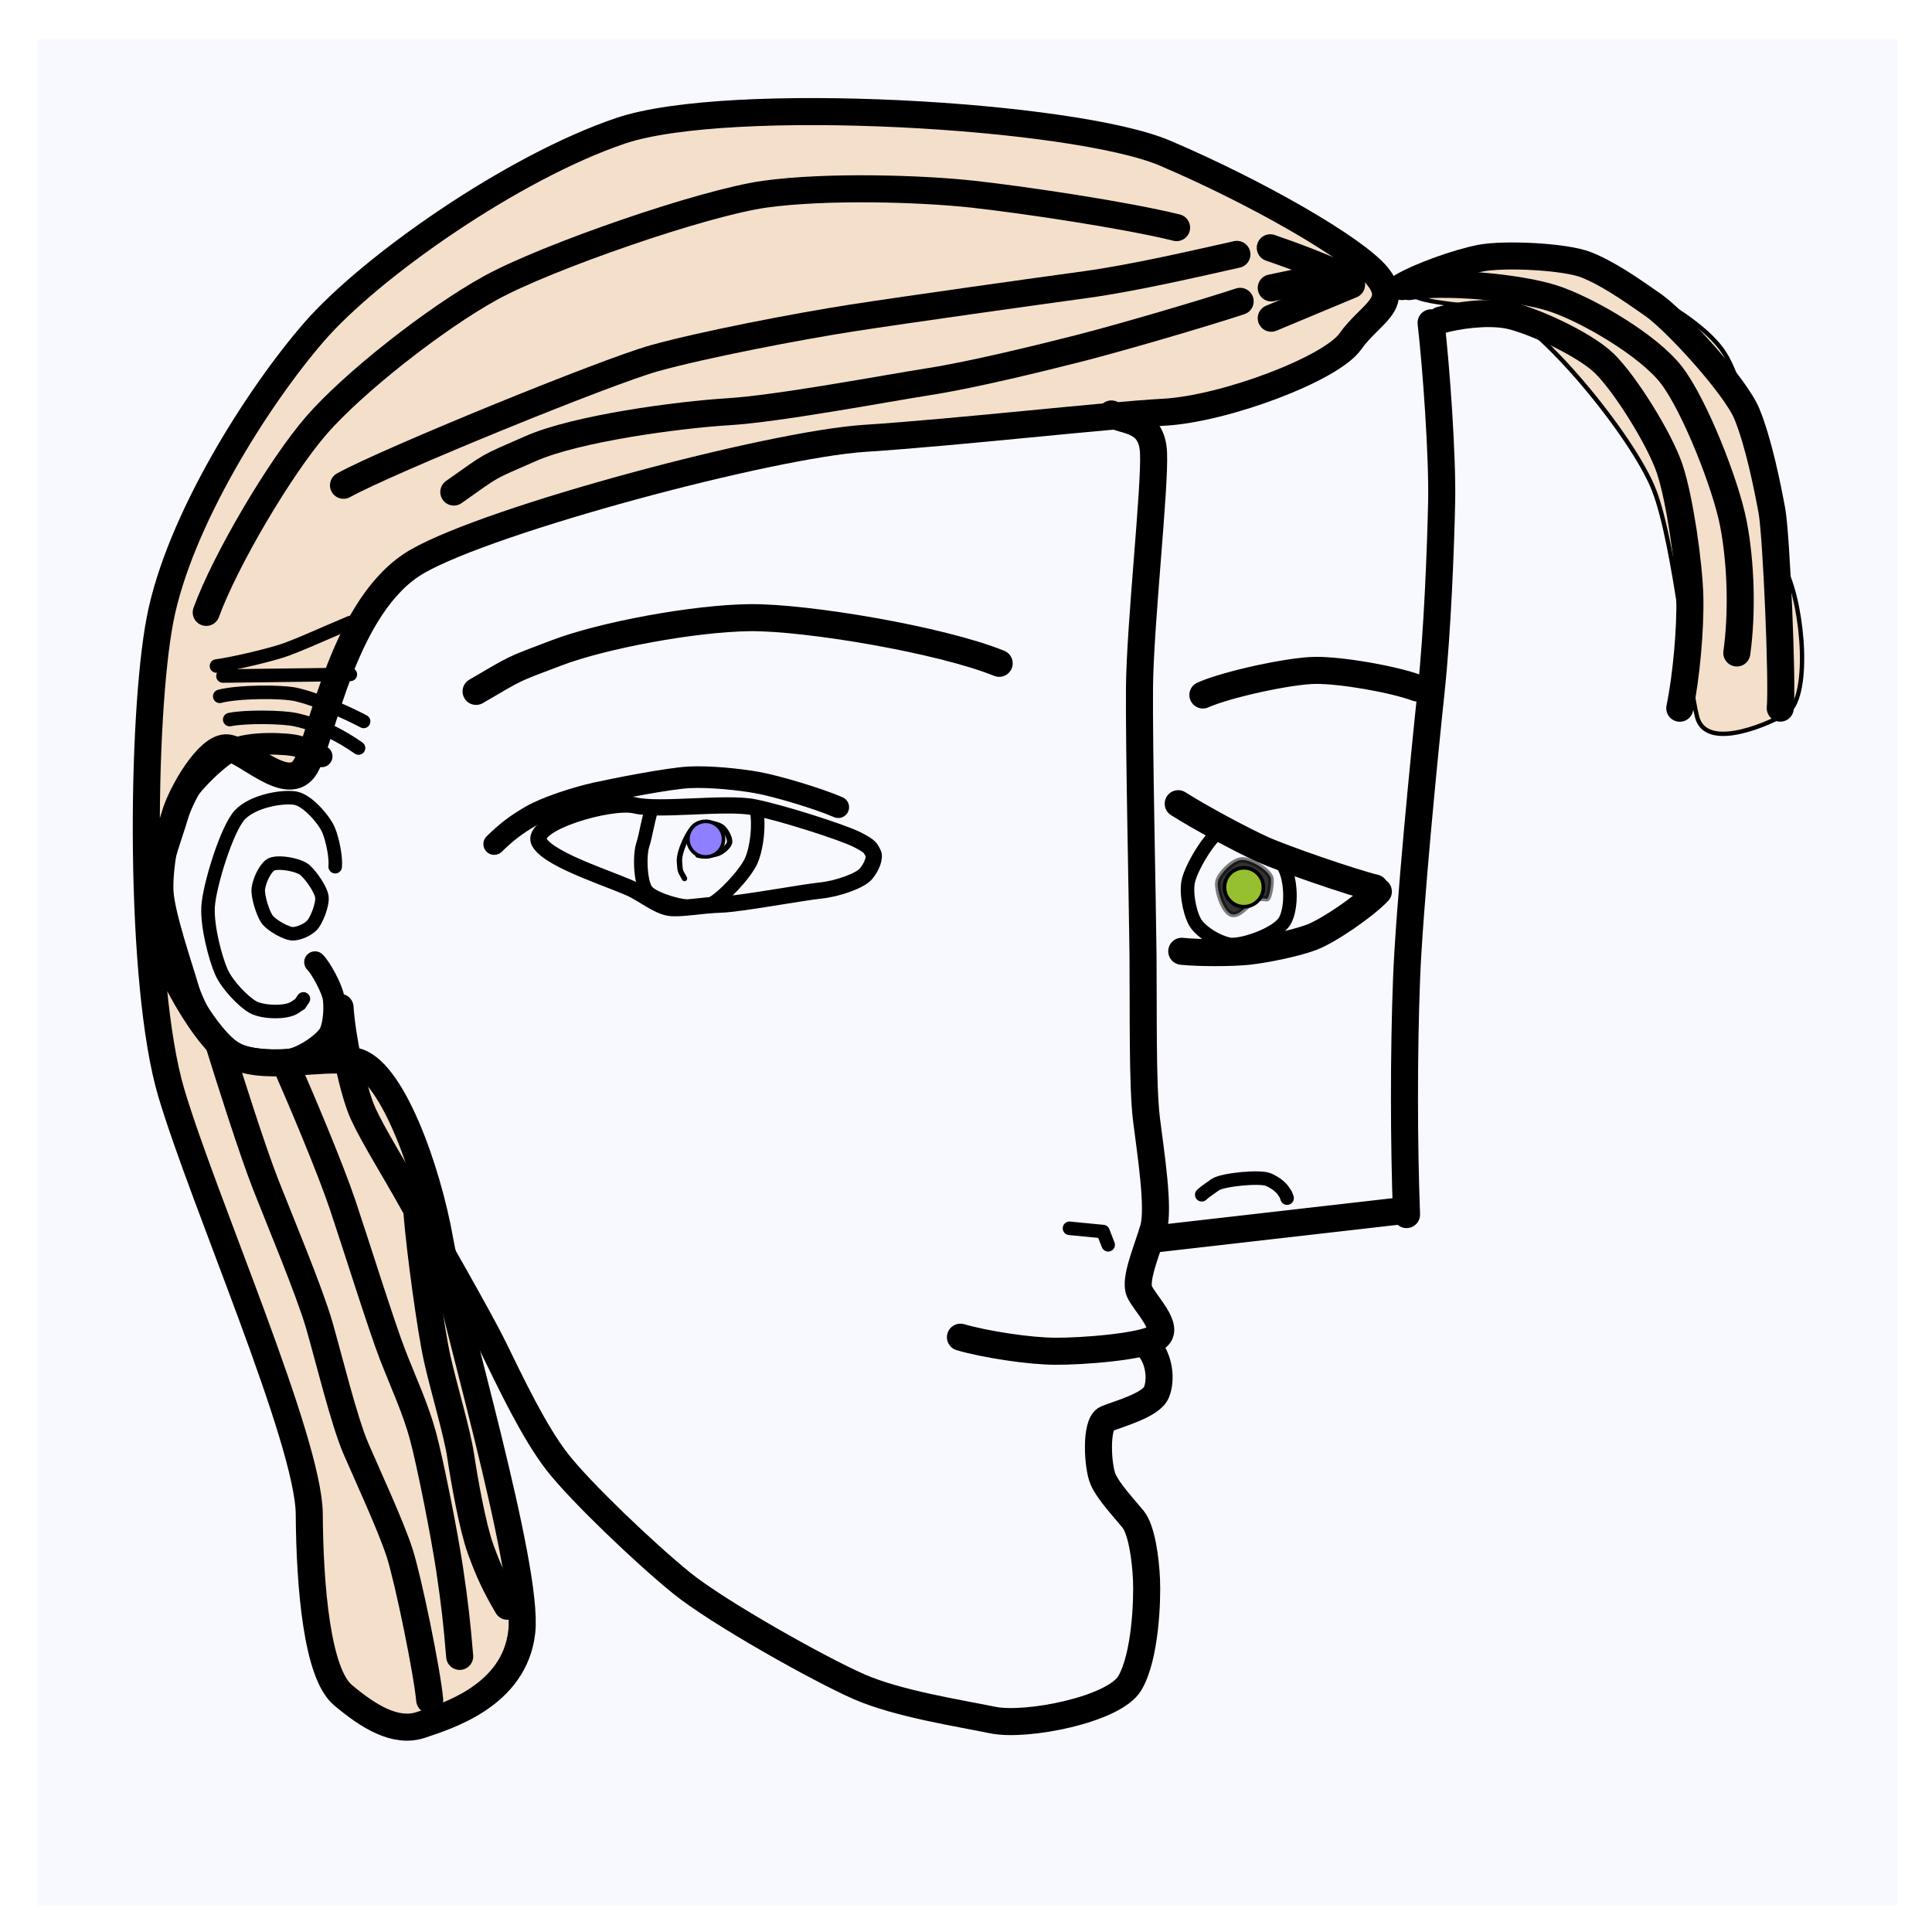
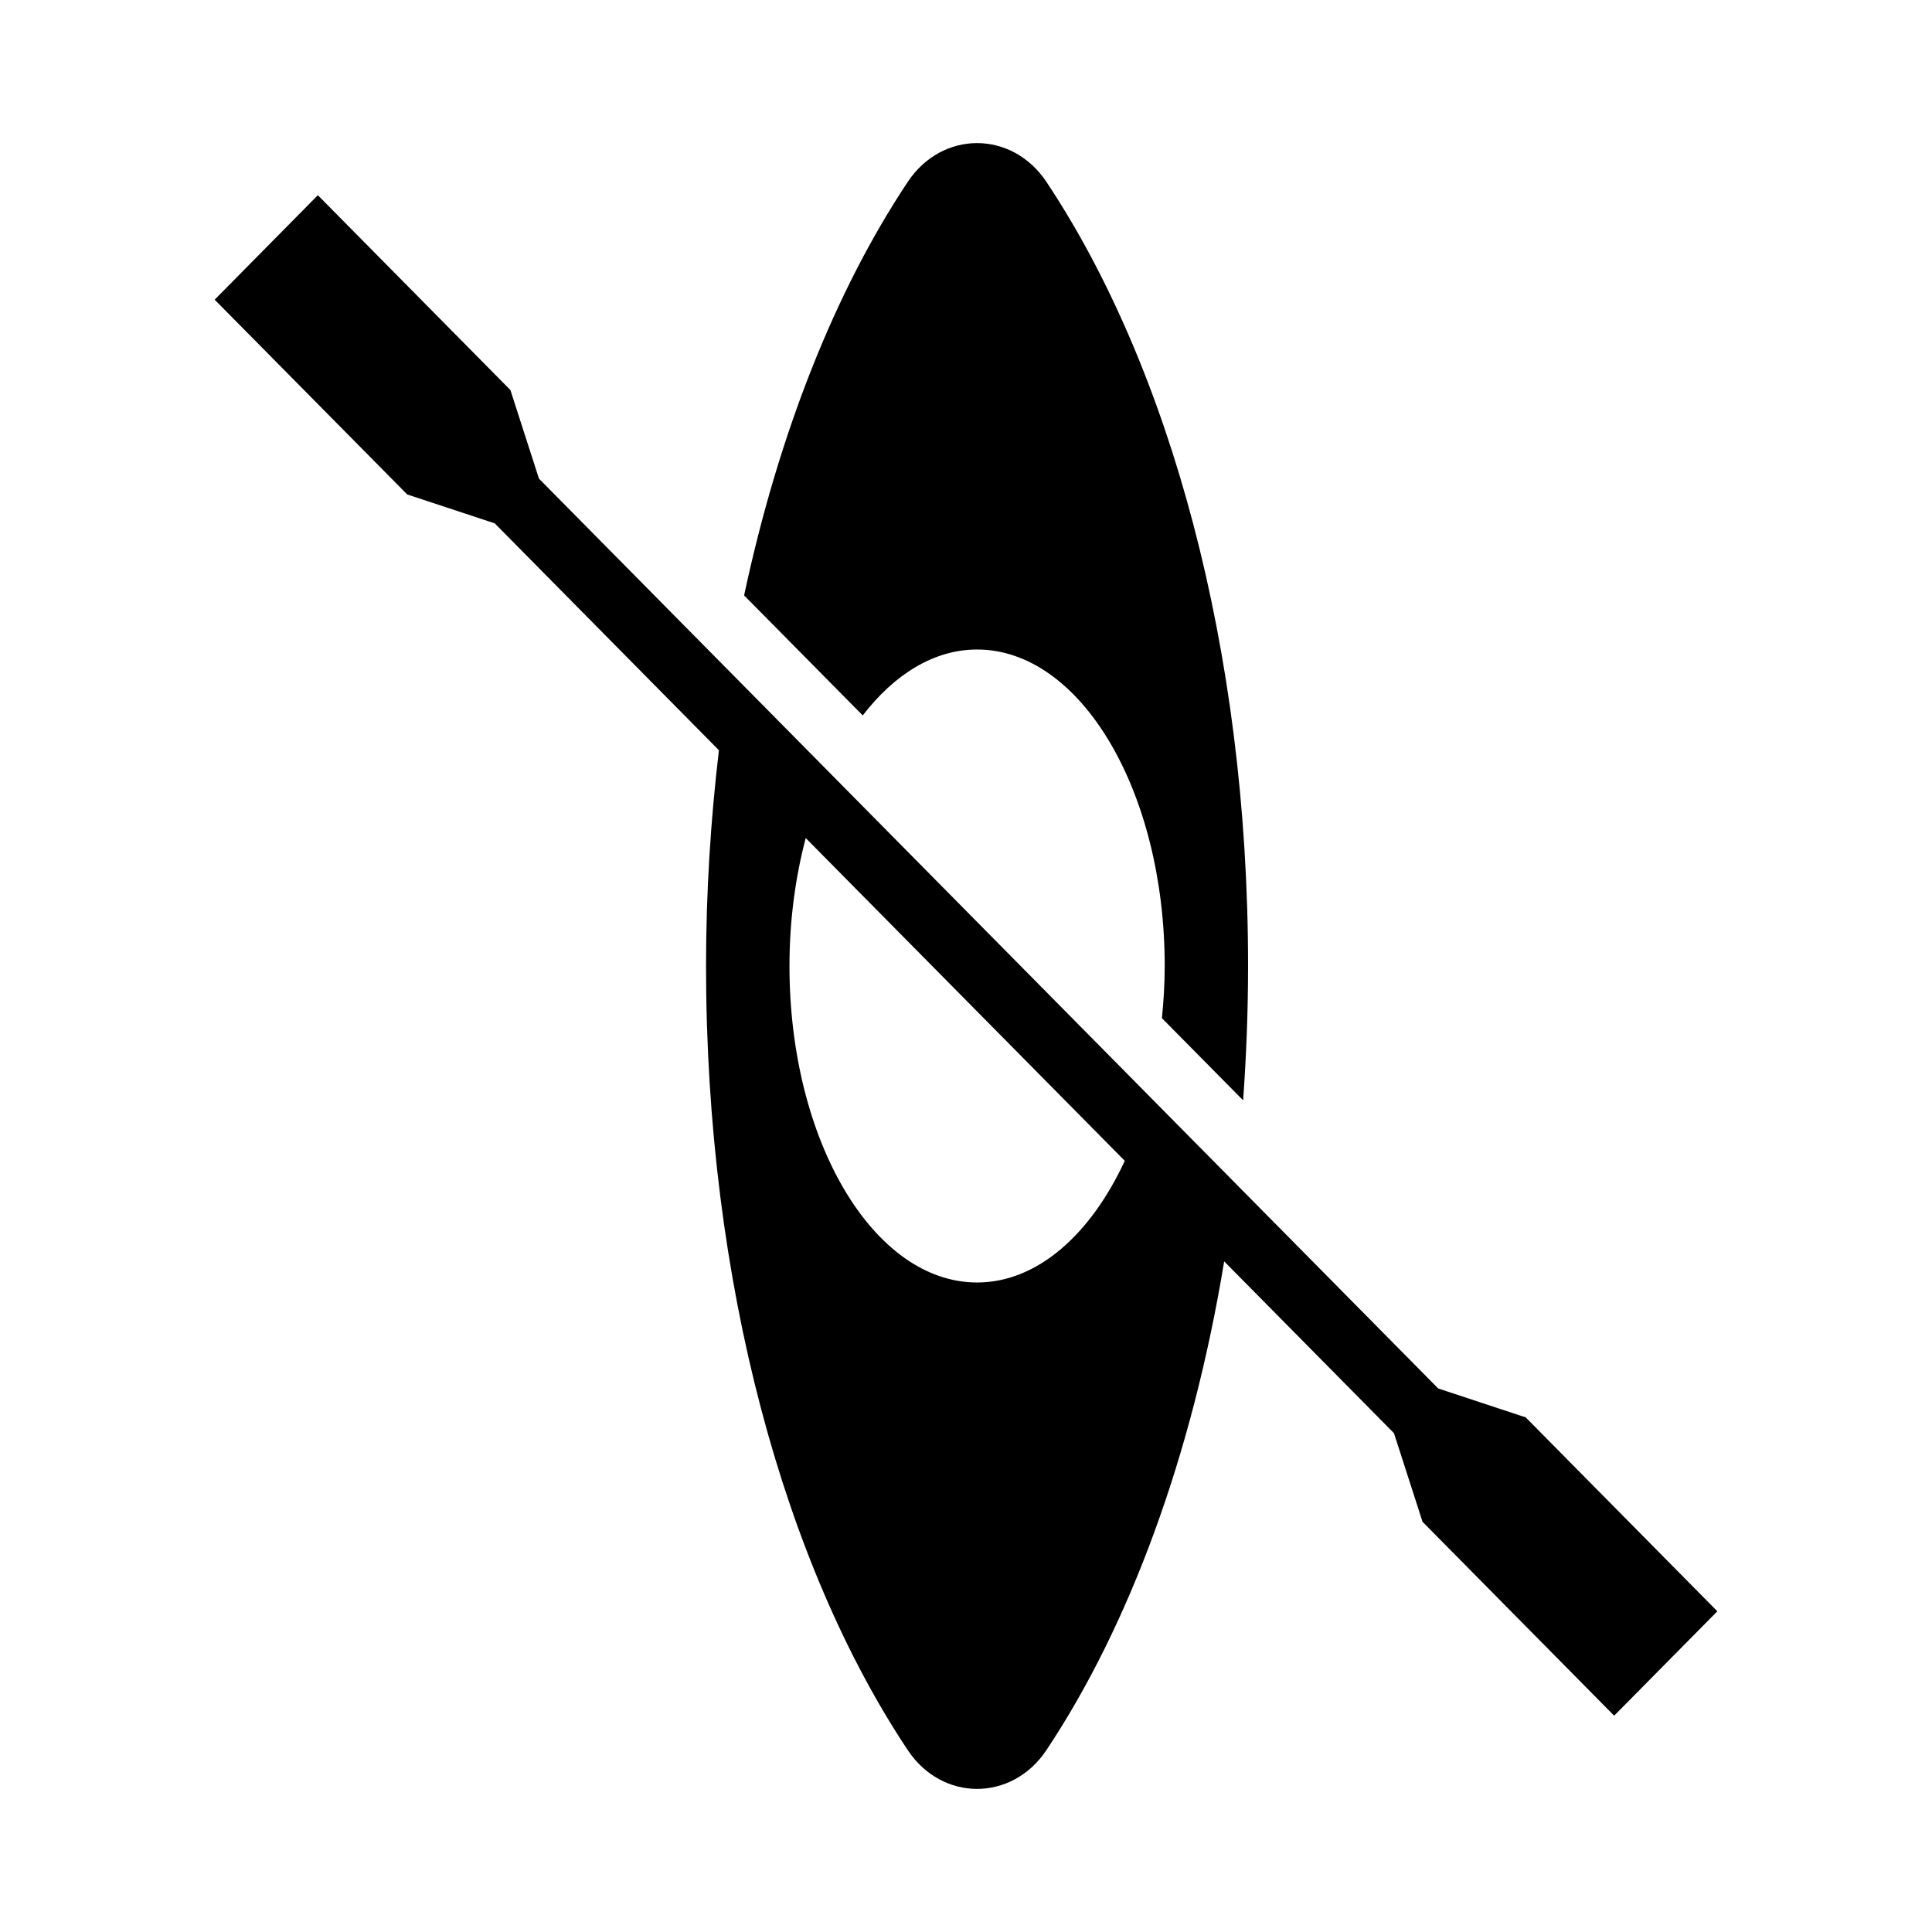
- <svg xmlns="http://www.w3.org/2000/svg" width="40" height="40" viewBox="0 0 27 27">
-   <svg height="26.301" width="26.08" viewBox="72 66 69 69" preserveAspectRatio="xMidYMid meet" zoomAndPan="disable" x=".436" y=".349" stroke="#000" fill="#f0e68c" vector-effect="non-scaling-stroke">
-     <path fill="#f8f8ff" stroke="none" d="m72.23 66.23h69v69h-69z" />
-     <path d="m122.98 75.37c.299-.649 3.393-1.28 4.969-1.129 1.577.151 5.611 1.945 6.663 3.614 1.052 1.669 1.592 6.621 2.259 8.02.667 1.398.936 4.794 0 5.308-.936.514-2.961 1.299-3.275.113-.314-1.186-.814-6.341-1.581-8.358-.767-2.02-4.365-6.363-5.76-6.663-1.395-.3-3.574-.254-3.275-.904" fill="#e9a34d" fill-opacity=".3" stroke-width=".16" />
-     <path d="m121.78 74.997c-.847-1.032-4.498-3.118-7.858-4.55-3.36-1.432-16.14-2.178-20.13-.827-3.991 1.35-9.243 5.03-11.339 7.445-2.096 2.419-4.988 6.999-5.687 10.616-.699 3.617-.785 13.474.414 17.509 1.199 4.03 5.082 12.849 5.101 15.579.019 2.73.296 5.889 1.241 6.686.945.797 1.952 1.425 2.895 1.103.943-.322 3.46-1.069 3.722-3.447.262-2.378-2.571-11.856-3.033-14.476-.462-2.62-1.816-6.419-3.171-6.618-1.355-.199-3.433.42-4.55-.276-1.117-.696-2.856-4.03-2.895-5.239-.039-1.207.594-2.781.827-3.585.233-.804 1.236-2.546 1.93-2.482.694.064 2.27 1.762 2.895.689.625-1.073 1.398-6.01 4.136-7.583 2.738-1.574 13.04-4.321 16.544-4.55 3.502-.228 8.826-.843 11.06-.965 2.238-.122 6.175-1.6 6.893-2.619.719-1.02 1.846-1.38 1-2.412" fill="#e9a34d" fill-opacity=".3" stroke-linecap="round" />
-     <path d="m102.54 95.83c-.53-.271-2.8-.999-3.83-1.201-1.029-.202-3.492.15-4.381-.065-.889-.215-3.933.661-3.541 1.363.392.702 2.944 1.451 3.537 1.785.593.334.951.621 1.363.649.412.028 1.127-.109 1.817-.13.69-.021 3.01-.452 3.671-.519.661-.067 1.478-.37 1.687-.617.209-.246.36-.616.26-.779-.1-.163-.054-.216-.584-.487z" fill="none" stroke="#000" stroke-width=".6" />
-     <path d="m101.84 94.63c-.714-.315-2.289-.784-2.986-.909-.696-.125-1.779-.234-2.531-.195-.752.039-2.705.422-3.44.584-.735.162-1.851.525-2.401.844-.551.319-.909.592-1.363 1.038" fill="none" stroke="#000" stroke-linecap="round" stroke-width=".8" />
-     <path d="m117.83 97.23c-.113-.299-.787-.696-1.104-.649s-.768.502-.843.779.193 1.16.519 1.233.692-.551.973-.584.249.029.325 0 .183-.589.13-.779z" stroke-opacity=".5" fill="#000" stroke="#000" fill-opacity=".8" stroke-linecap="round" stroke-width=".2" />
-     <path d="m116.07 95.41c-.517.301-1.221 1.521-1.298 2.01-.076.491.098 1.265.325 1.558.227.292.729.611 1.168.714.439.103 1.784-.366 2.077-.844.293-.478.257-1.619-.065-2.077" fill="none" stroke="#000" stroke-linecap="round" stroke-width=".5" />
-     <path d="m121.81 97.75c-.514.542-1.837 1.45-2.466 1.688-.629.237-1.742.453-2.337.519-.594.066-1.871.066-2.466 0" fill="none" stroke="#000" stroke-linecap="round" />
-     <path d="m114.41 94.5c.746.478 2.308 1.324 3.115 1.688.808.363 3.294 1.218 4.154 1.428" fill="none" stroke="#000" stroke-linecap="round" />
-     <path d="m111.94 80.09c.442.29 1.496.136 1.557 1.428.062 1.292-.501 6.375-.519 8.697-.018 2.322.111 7.87.13 9.866.019 1.996-.027 4.849.13 6.101.157 1.251.474 3.268.259 4.02-.214.755-.723 1.889-.519 2.336.204.447 1.13 1.33.649 1.688-.481.358-2.814.529-3.764.519-.95-.001-2.593-.253-3.505-.519" fill="none" stroke="#000" stroke-linecap="round" />
-     <path d="m123.24 90.22c-.896-.33-2.81-.66-3.764-.649-.955.011-3.282.52-4.154.909" fill="none" stroke="#000" stroke-linecap="round" />
-     <path d="m107.79 89.31c-2.171-.879-7.139-1.711-9.216-1.688-2.078.023-5.444.654-7.139 1.298-1.696.644-1.42.512-2.986 1.428" fill="none" stroke="#000" stroke-linecap="round" />
-     <path fill="none" stroke="#000" d="m122.59 109.56l-9.09 1.04" />
-     <path d="m123.76 76.72c.189 1.647.425 4.915.39 6.62-.036 1.706-.155 4.81-.39 7.01-.235 2.199-.806 7.975-.908 10.644-.102 2.669-.102 6.03 0 8.698" fill="none" stroke="#000" stroke-linecap="round" />
-     <path d="m82.09 86.84c.427-.42 1.337-1.2 1.817-1.558s8.91-2.721 11.942-3.375 11.741-1.227 15.576-2.077 6.905-.866 8.568-2.337 1.973-1.577 1.947-2.337-1.694-1.724-2.337-2.207-6.067-2.372-8.178-2.856-12.833-1.339-16.874-.13-14.511 7.147-15.981 12.07-2.778 9.463-2.856 12.721 1.06 8.825 1.817 11.682 2.724 7.172 3.505 9.606 2.418 8.411 2.986 10.904" transform="matrix(.4103 0 0 .4103-29.2-26.692)" fill="none" stroke="#000" stroke-linecap="round" />
-     <path d="m94.98 94.61c-.15.336-.247 1.05-.371 1.423-.124.373-.095 1.473.186 1.732.281.259.936.444 1.237.495.302.051.737.106 1.114-.062.376-.168 1.274-1.103 1.485-1.608.211-.505.292-1.319.186-1.856" fill="none" stroke="#000" stroke-width=".5" />
-     <path d="m96.65 96.4c.178.056.584-.008.742-.062.159-.054.43-.278.433-.433.003-.155-.145-.451-.309-.557-.164-.106-.67-.216-.928-.062-.258.154-.649.988-.619 1.361.03.373.005.291.186.619" fill="none" stroke="#000" stroke-linecap="round" stroke-width=".2" />
-     <path d="m115.28 108.96c.111-.108.231-.181.495-.371.264-.19 1.675-.328 1.98-.186.304.142.458.286.556.433.098.147.065.081.124.248" fill="none" stroke="#000" stroke-linecap="round" stroke-width=".5" />
-     <path fill="none" stroke="#000" stroke-linejoin="round" stroke-linecap="round" stroke-width=".5" d="m110.39 110.2l1.24.12.19.49" />
-     <path d="m116.7 75.926c-1.469.483-4.498 1.365-5.938 1.732-1.441.367-3.937.981-5.568 1.237-1.63.256-5.57 1-7.423 1.113-1.852.114-5.6.614-7.299 1.361-1.699.747-1.329.538-2.846 1.608" fill="none" stroke="#000" stroke-linecap="round" />
-     <path d="m116.58 74.19c-1.385.309-3.781.869-5.567 1.114-1.786.244-6.66.927-8.66 1.237-2 .31-5.505.986-7.3 1.485-1.794.498-9.876 3.8-11.506 4.701" fill="none" stroke="#000" stroke-linecap="round" />
-     <path d="m114.35 73.2c-1.855-.461-5.644-1.028-7.546-1.237-1.903-.209-5.394-.314-7.671 0-2.277.314-8.07 2.323-10.145 3.464-2.07 1.141-5.089 3.527-6.433 5.072-1.344 1.545-3.382 5-4.083 6.928" fill="none" stroke="#000" stroke-linecap="round" />
-     <path d="m120.66 75.06c-.367-.164-1.11-.473-1.485-.619-.374-.146-.98-.366-1.361-.495" fill="none" stroke="#000" stroke-linecap="round" />
-     <path d="m78.85 89.41c.662-.089 2.097-.433 2.598-.619.502-.186 1.115-.462 1.485-.619.37-.157.497-.211.866-.371" fill="none" stroke="#000" stroke-linecap="round" stroke-width=".5" />
-     <path fill="none" stroke="#000" stroke-linecap="round" stroke-width=".5" d="m79.09 89.78l4.71-.06" />
-     <path d="m78.971 90.53c.689-.18 2.317-.188 2.846-.062.529.126 1.075.35 1.423.495.348.145.719.319 1.052.495" fill="none" stroke="#000" stroke-linecap="round" stroke-width=".5" />
-     <path d="m79.34 91.39c.59-.123 1.95-.097 2.412 0 .463.097.988.289 1.299.433.311.144.775.417 1.052.619" fill="none" stroke="#000" stroke-linecap="round" stroke-width=".5" />
-     <path d="m82.74 92.75c-.203-.119-.463-.254-.866-.371-.403-.117-1.814-.171-2.413.124-.598.295-1.723 1.407-2.041 2.103-.318.696-.606 2.3-.557 3.155.049.854.707 2.766.928 3.525.221.761.934 2.02 1.485 2.351.551.334 1.852.42 2.351.309.499-.11 1.267-.643 1.423-.989.155-.346.181-.978.124-1.299-.057-.322-.449-1.07-.68-1.299" fill="none" stroke="#000" stroke-linecap="round" stroke-width=".8" />
-     <path d="m83.24 96.83c.035-.344-.098-1.01-.247-1.361-.15-.355-.767-1.1-1.237-1.175-.47-.075-1.554.102-2.041.619-.487.516-1.135 2.646-1.175 3.402-.04.756.281 1.935.495 2.413.214.477.815 1.103 1.175 1.299.36.195 1.232.224 1.546 0 .315-.225.085.005.309-.31" fill="none" stroke="#000" stroke-linecap="round" stroke-width=".5" />
-     <path d="m82.13 96.96c-.225-.209-1.076-.361-1.299-.186-.223.176-.399.603-.433.866-.034.263.154.874.309 1.113.156.239.755.575.99.557.235-.019.514-.146.68-.309.166-.163.407-.769.371-1.052-.036-.283-.393-.781-.619-.99z" fill="none" stroke="#000" stroke-linecap="round" stroke-width=".5" />
-     <path d="m78.94 103.39c.406 1.307 1.229 3.912 1.732 5.196.503 1.284 1.622 3.956 1.979 5.196.358 1.24.918 3.555 1.361 4.577.443 1.023 1.288 2.847 1.608 3.836.321.989 1.02 4.408 1.114 5.443" fill="none" stroke="#000" stroke-linecap="round" />
-     <path d="m81.41 104.13c.566 1.282 1.645 3.837 2.103 5.196.458 1.359 1.445 4.515 1.856 5.567.411 1.052.843 1.979 1.113 2.97.27.99.805 3.7.99 4.948.185 1.248.267 1.959.371 3.217" fill="none" stroke="#000" stroke-linecap="round" />
-     <path d="m83.42 102.03c.059 1.01.465 3.101.866 3.959.402.858 1.13 2.01 1.732 3.093.602 1.083 2.479 4.313 3.093 5.567.614 1.253 1.487 3.104 2.351 4.206.864 1.102 3.221 3.353 4.578 4.454 1.357 1.102 5.107 3.199 6.557 3.835 1.45.637 3.709.98 4.949 1.237 1.24.258 4.493-.386 5.072-1.36.58-.975.653-3.066.619-3.836-.034-.769-.18-1.837-.495-2.227-.315-.389-.912-1.016-1.113-1.484-.202-.468-.287-2.051.123-2.227.411-.176 1.664-.5 1.856-.99.192-.489.083-1.199-.247-1.608" fill="none" stroke="#000" stroke-linecap="round" />
-     <path d="m86.27 109.7c.108 1.339.497 4.215.742 5.32.246 1.105.731 2.696.866 3.588.135.891.439 2.632.742 3.464.303.832.542 1.339.99 2.103" fill="none" stroke="#000" stroke-linecap="round" />
-     <path fill="none" stroke="#000" stroke-linecap="round" d="m117.85 75.43l2.35-.493" />
-     <path fill="none" stroke="#000" stroke-linecap="round" d="m117.85 76.55l2.97-1.24" />
-     <path d="m122.69 75.38c.667-.39 2.049-.885 2.907-1.052.859-.166 3.109-.064 3.897.247.789.312 1.636.897 2.475 1.485.838.588 3.03 2.982 3.464 4.02.43 1.039.76 2.677.928 3.588.167.911.399 6.377.309 7.299" fill="none" stroke="#000" stroke-linecap="round" />
-     <path d="m122.94 75.38c1.316-.223 4.063.027 5.32.433 1.257.406 3.543 1.736 4.392 2.846.849 1.109 2.01 4.04 2.289 5.505.28 1.464.327 3.287.123 4.763" fill="none" stroke="#000" stroke-linecap="round" />
-     <path d="m124.11 76.62c.596-.171 1.675-.328 2.474-.186.798.143 2.821 1.043 3.588 1.794.766.75 2.042 2.79 2.412 3.897.37 1.107.712 3.512.742 4.701.031 1.189-.13 2.979-.371 4.144" fill="none" stroke="#000" stroke-linecap="round" />
-     <circle cx="116.84" cy="97.59" r=".719" fill="#96c030" stroke-width=".133" />
-     <circle cx="96.94" cy="95.81" r=".658" fill="#8d7fff" stroke-width=".133" />
-   </svg>
+ <svg xmlns="http://www.w3.org/2000/svg" id="atividade_icone_caiaque-Page%201" viewBox="0 0 27 27" style="background-color:#ffffff00" version="1.1" xml:space="preserve" x="0px" y="0px">
+   <g id="Layer%201">
+     <g>
+       <path d="M 13.655 9.077 C 15.103 9.077 16.277 11.057 16.277 13.5 C 16.277 13.749 16.262 13.991 16.238 14.229 L 17.373 15.377 C 17.417 14.762 17.442 14.137 17.442 13.5 C 17.442 9.072 16.342 5.123 14.624 2.542 C 14.142 1.819 13.167 1.819 12.686 2.542 C 11.678 4.056 10.885 6.044 10.399 8.321 L 12.057 9.998 C 12.5 9.423 13.053 9.077 13.655 9.077 Z" />
+       <path d="M 21.322 19.808 L 20.099 19.404 L 7.532 6.689 L 7.532 6.689 L 7.133 5.451 L 4.442 2.728 L 3 4.188 L 5.691 6.91 L 6.914 7.314 L 6.914 7.314 L 10.047 10.485 C 9.932 11.457 9.867 12.463 9.867 13.5 C 9.867 17.928 10.967 21.877 12.686 24.458 C 13.167 25.181 14.142 25.181 14.624 24.458 C 15.784 22.715 16.66 20.346 17.108 17.628 L 19.481 20.029 L 19.88 21.267 L 22.558 23.977 L 24 22.518 L 21.322 19.808 ZM 13.655 17.923 C 12.207 17.923 11.033 15.943 11.033 13.5 C 11.033 12.862 11.116 12.259 11.26 11.712 L 15.719 16.223 C 15.239 17.257 14.493 17.923 13.655 17.923 Z" />
+     </g>
+   </g>
</svg>
